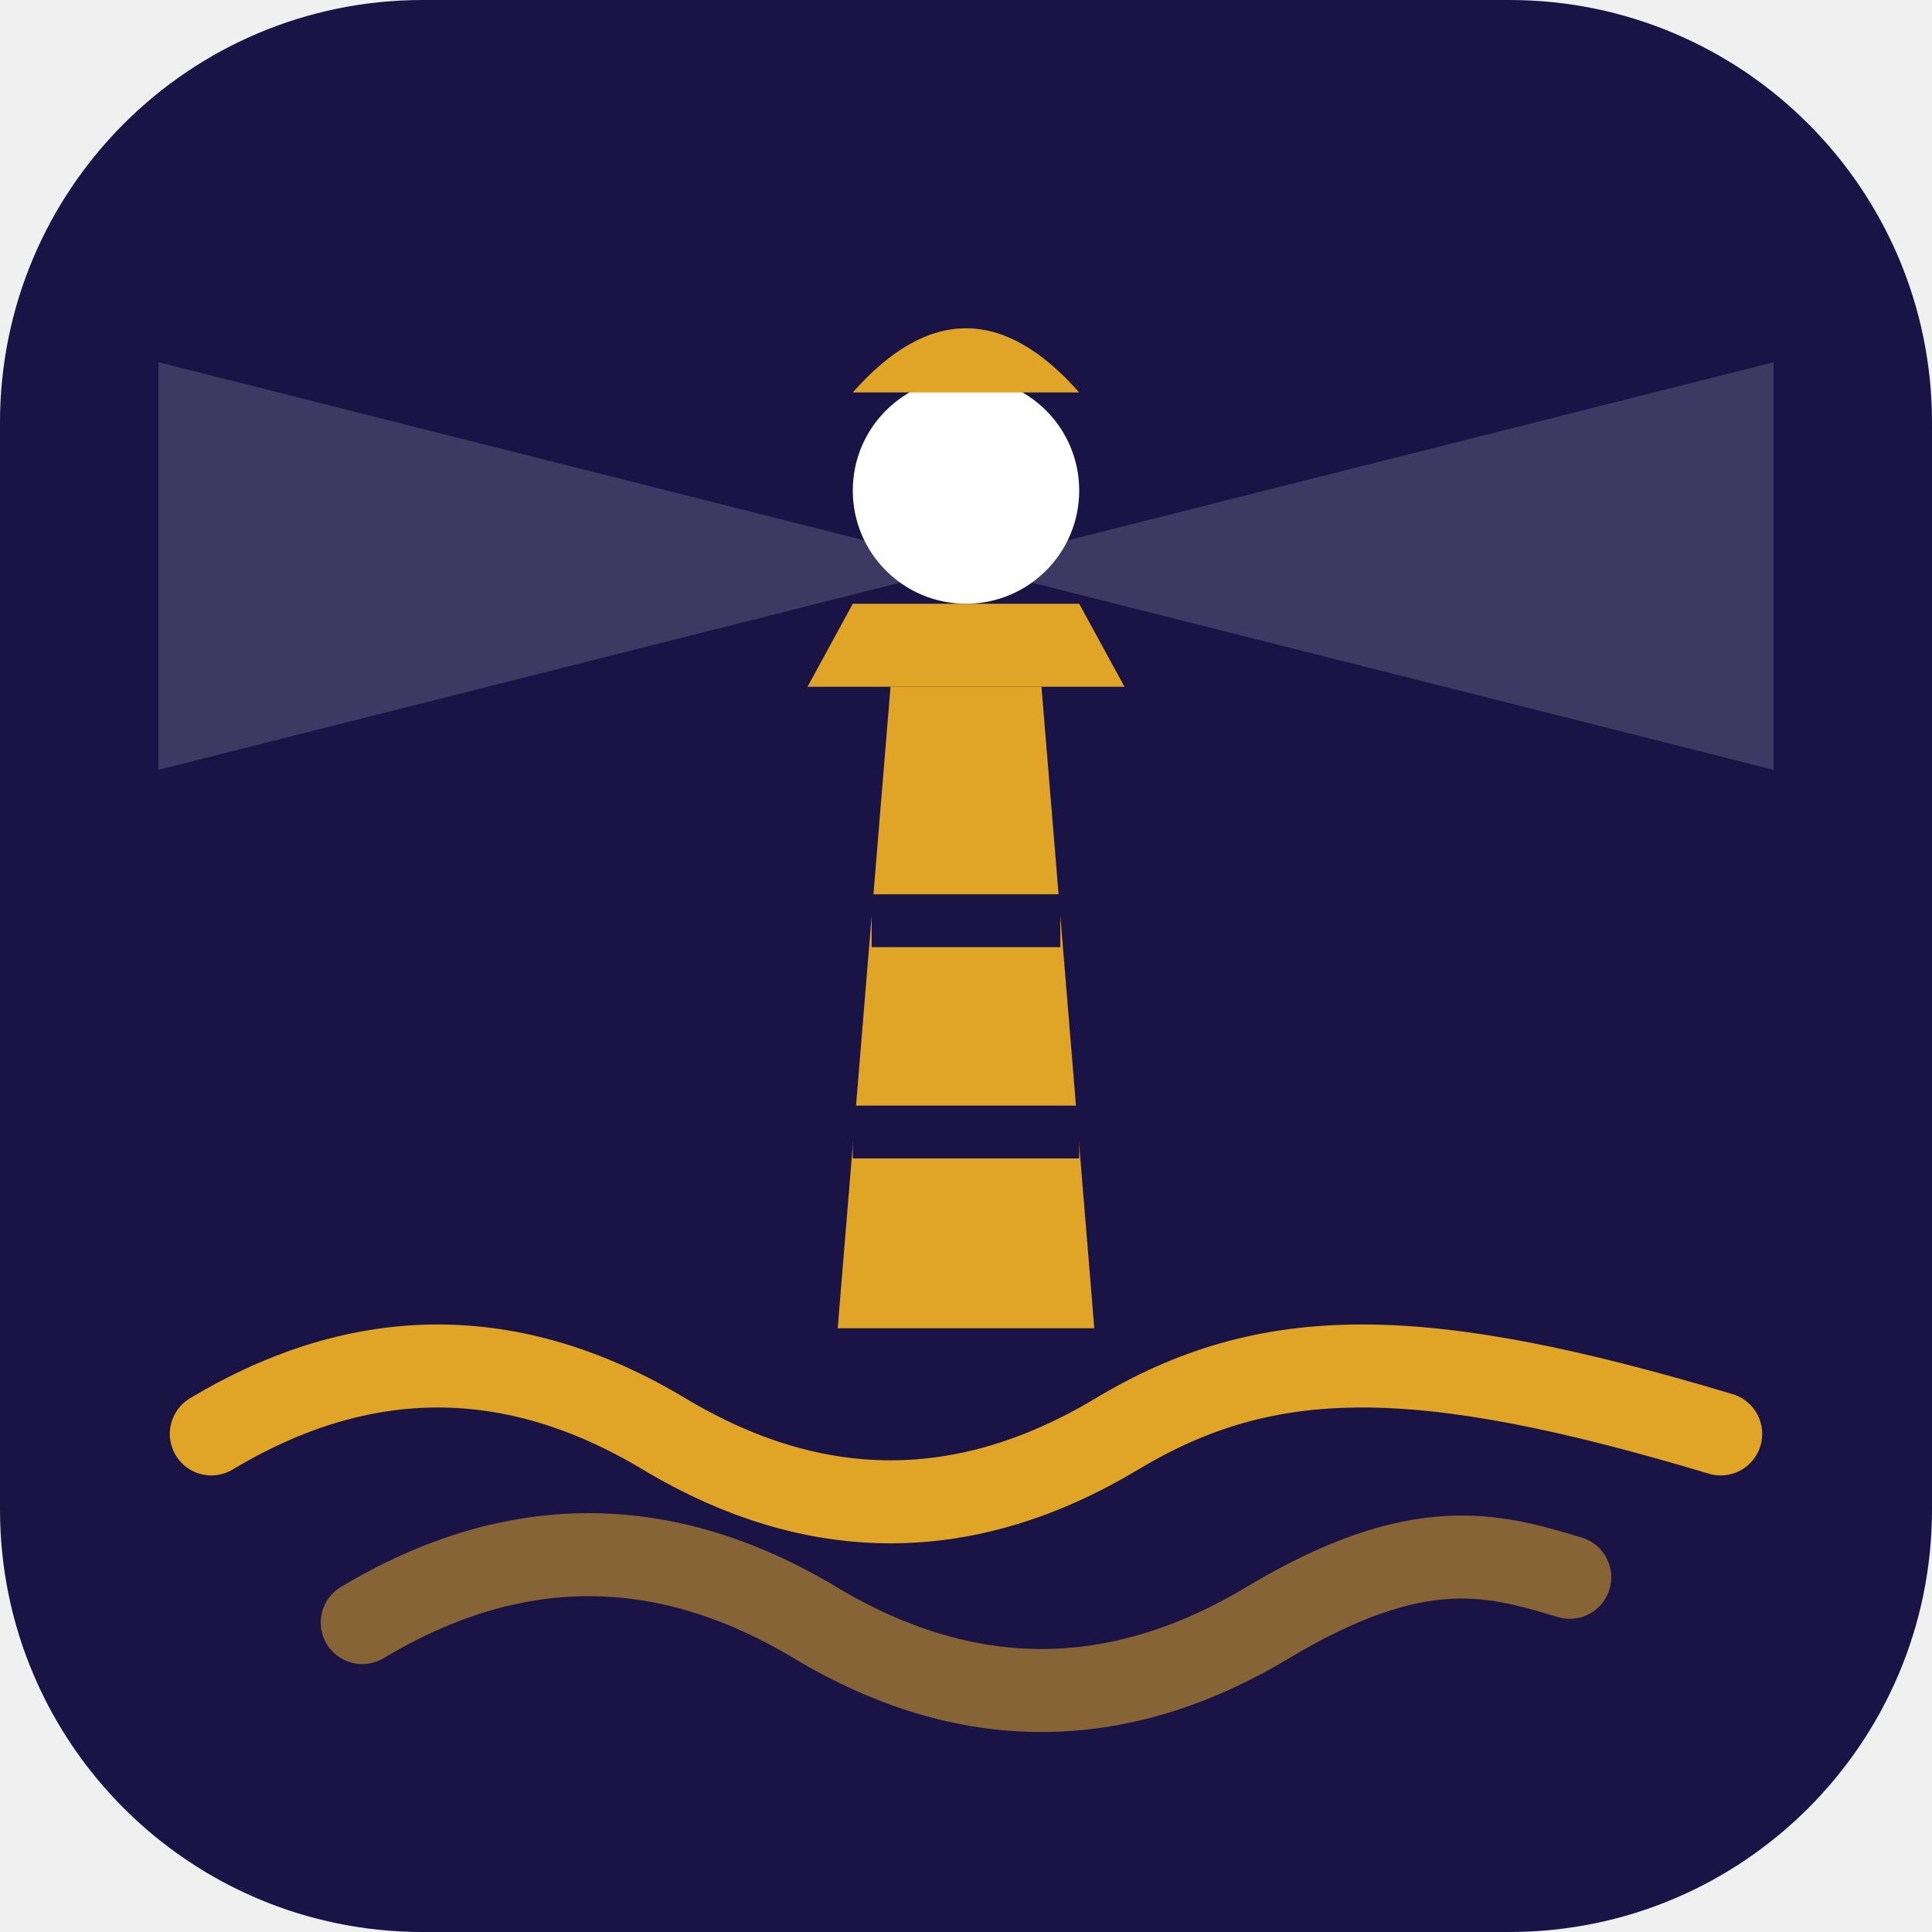
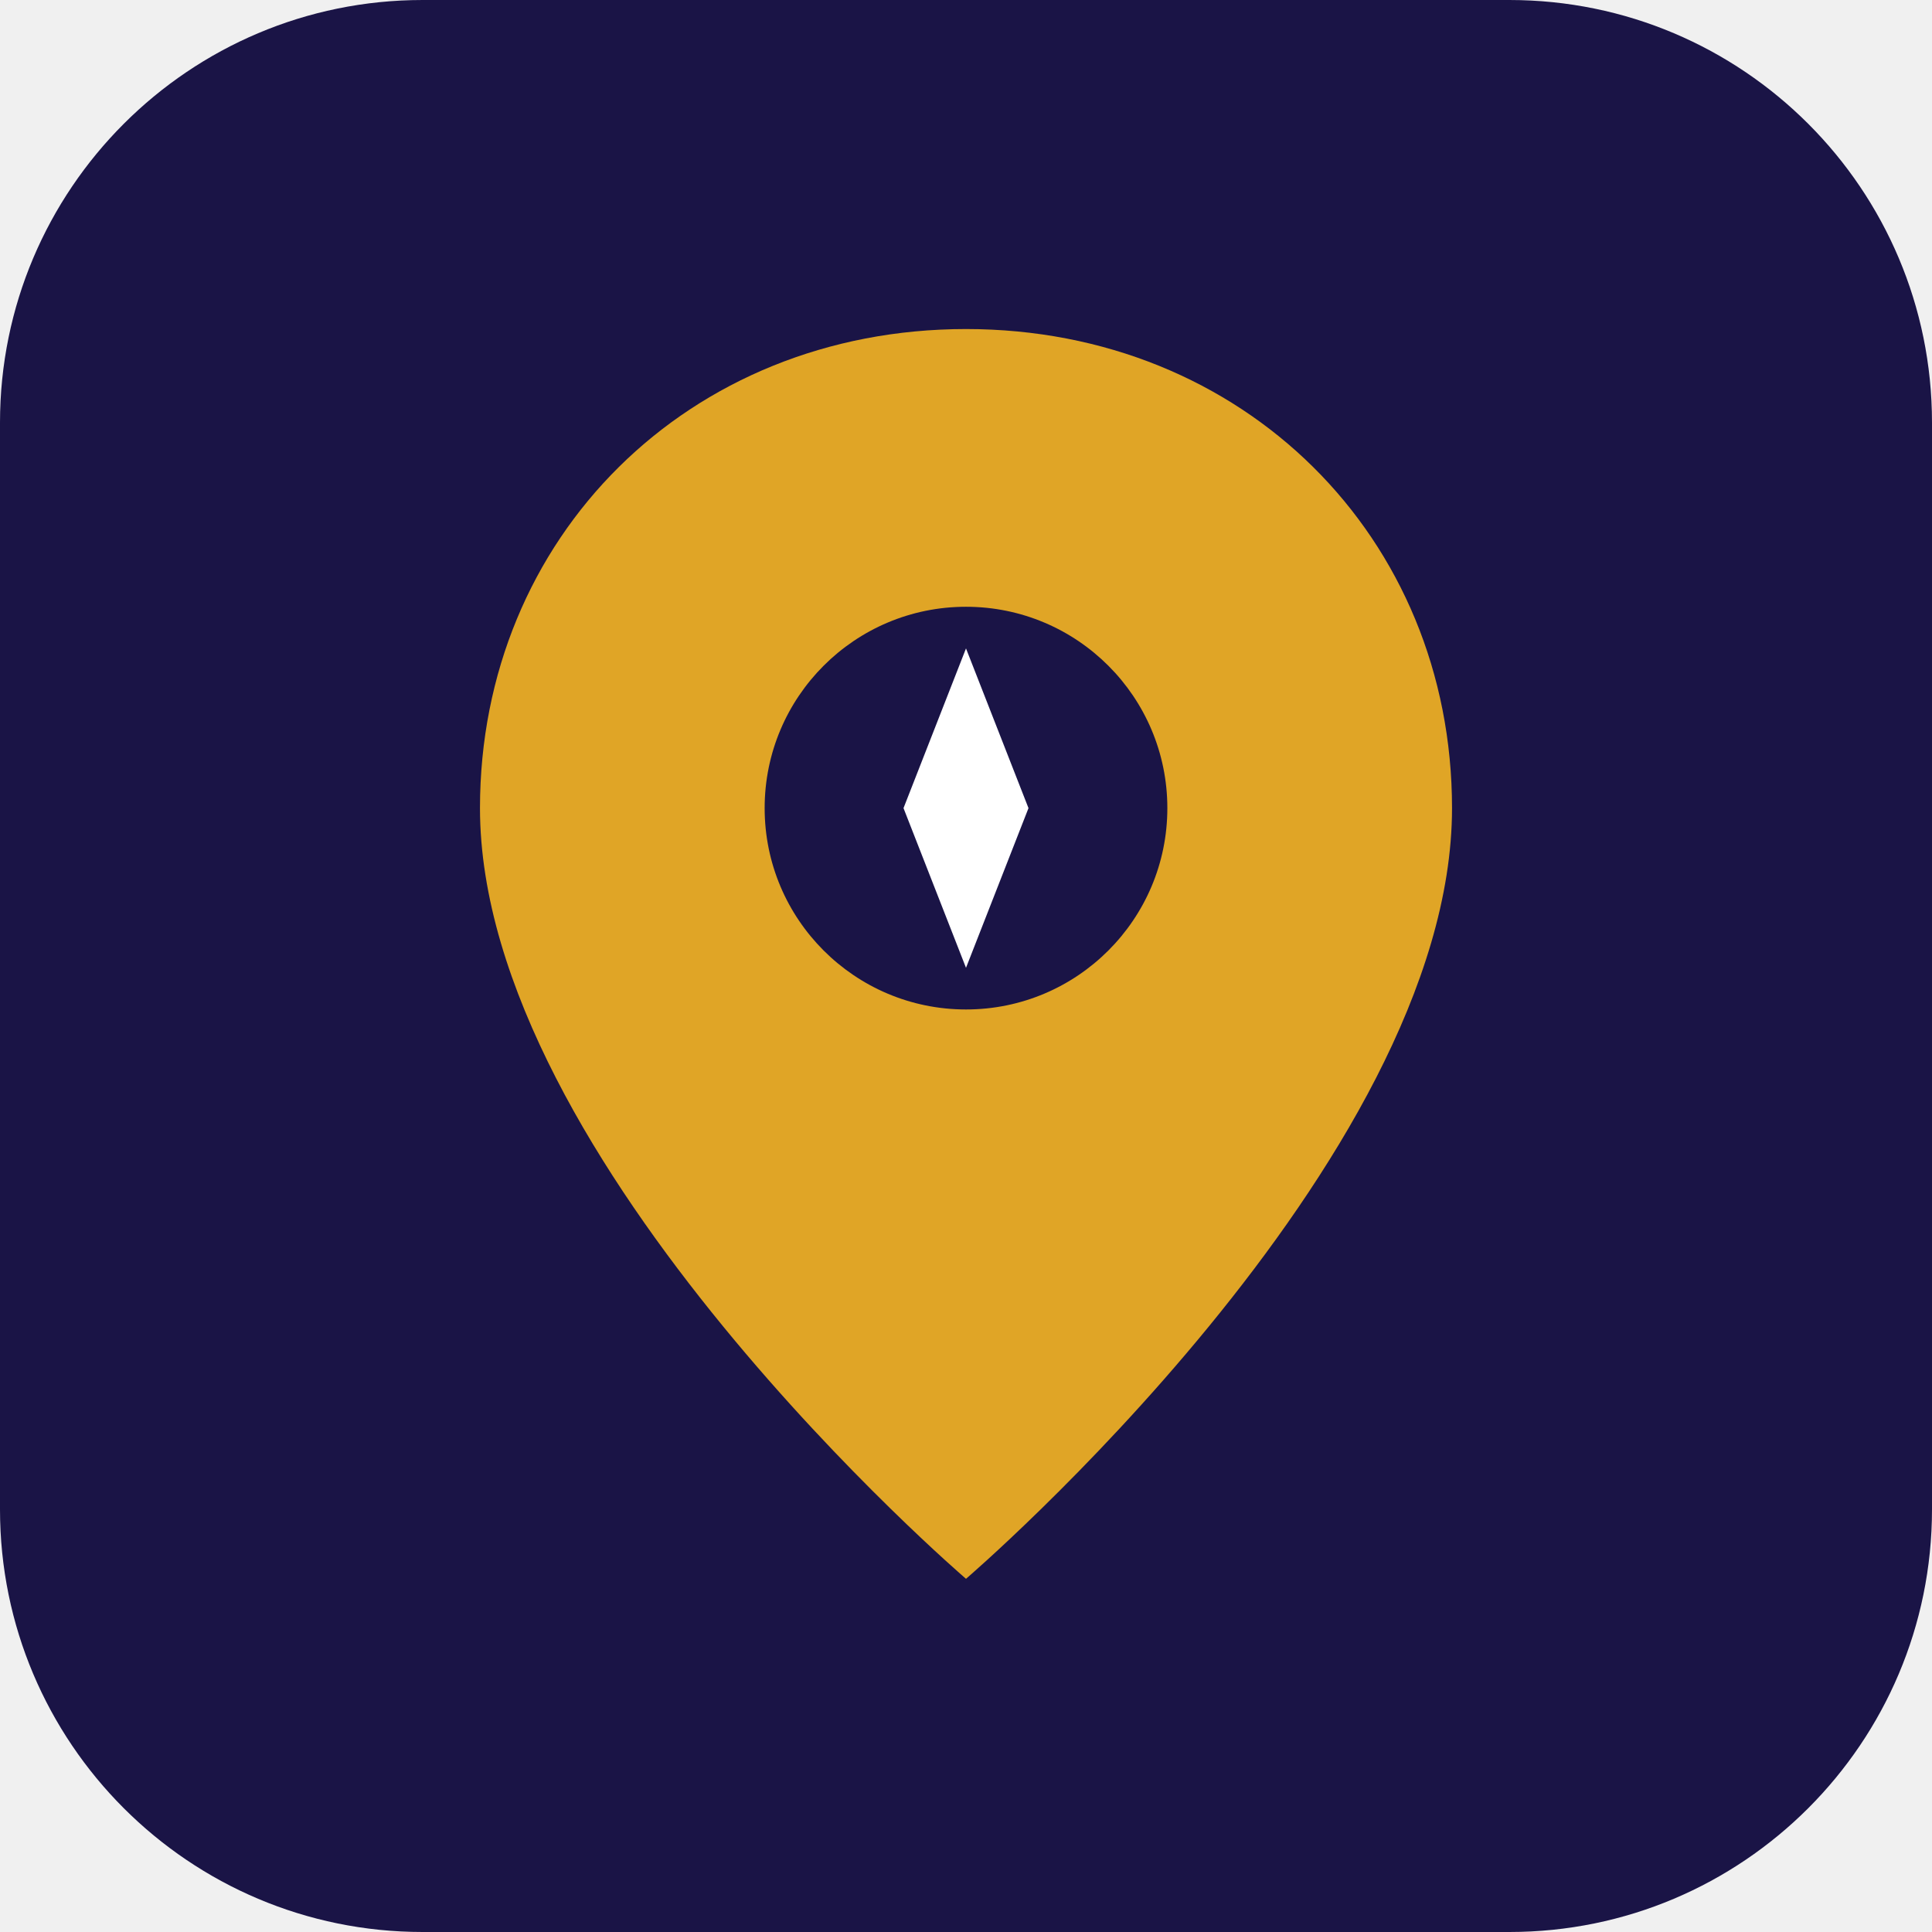
<svg xmlns="http://www.w3.org/2000/svg" viewBox="0 0 512 512">
  <defs>
    <clipPath id="t">
      <rect width="512" height="512" rx="112" />
    </clipPath>
  </defs>
  <g clip-path="url(#t)">
    <rect width="512" height="512" fill="#1a1446" />
    <g transform="">
-       <path d="M256 150 L 470 96 V 204 Z M256 150 L 42 96 V 204 Z" fill="#ffffff" opacity=".16" />
-       <path d="M222 352 L 236 182 H 276 L 290 352 Z" fill="#e0a526" />
-       <path d="M226 300 H 286 M231 244 H 281" stroke="#1a1446" stroke-width="14" />
-       <path d="M214 182 H 298 L 286 160 H 226 Z" fill="#e0a526" />
-       <circle cx="256" cy="130" r="30" fill="#ffffff" />
-       <path d="M226 104 Q 256 70 286 104" fill="#e0a526" />
-       <path d="M56 380 C 96 356, 136 356, 176 380 S 256 404, 296 380 S 376 356, 456 380" fill="none" stroke="#e0a526" stroke-width="22" stroke-linecap="round" />
-       <path d="M96 430 C 136 406, 176 406, 216 430 S 296 454, 336 430 S 396 412, 416 418" fill="none" stroke="#e0a526" stroke-width="22" stroke-linecap="round" opacity=".55" />
+       <g transform="translate(256 262) scale(.92)">
+         <path d="M0-190c-80 0-140 60-140 138C-140 50 0 170 0 170S140 50 140-52c0-78-60-138-140-138Z" fill="#e0a526" />
+         <circle cx="0" cy="-52" r="58" fill="#1a1446" />
+         <path d="M0-98 18-52 0-6-18-52Z" fill="#ffffff" />
+       </g>
    </g>
  </g>
</svg>
